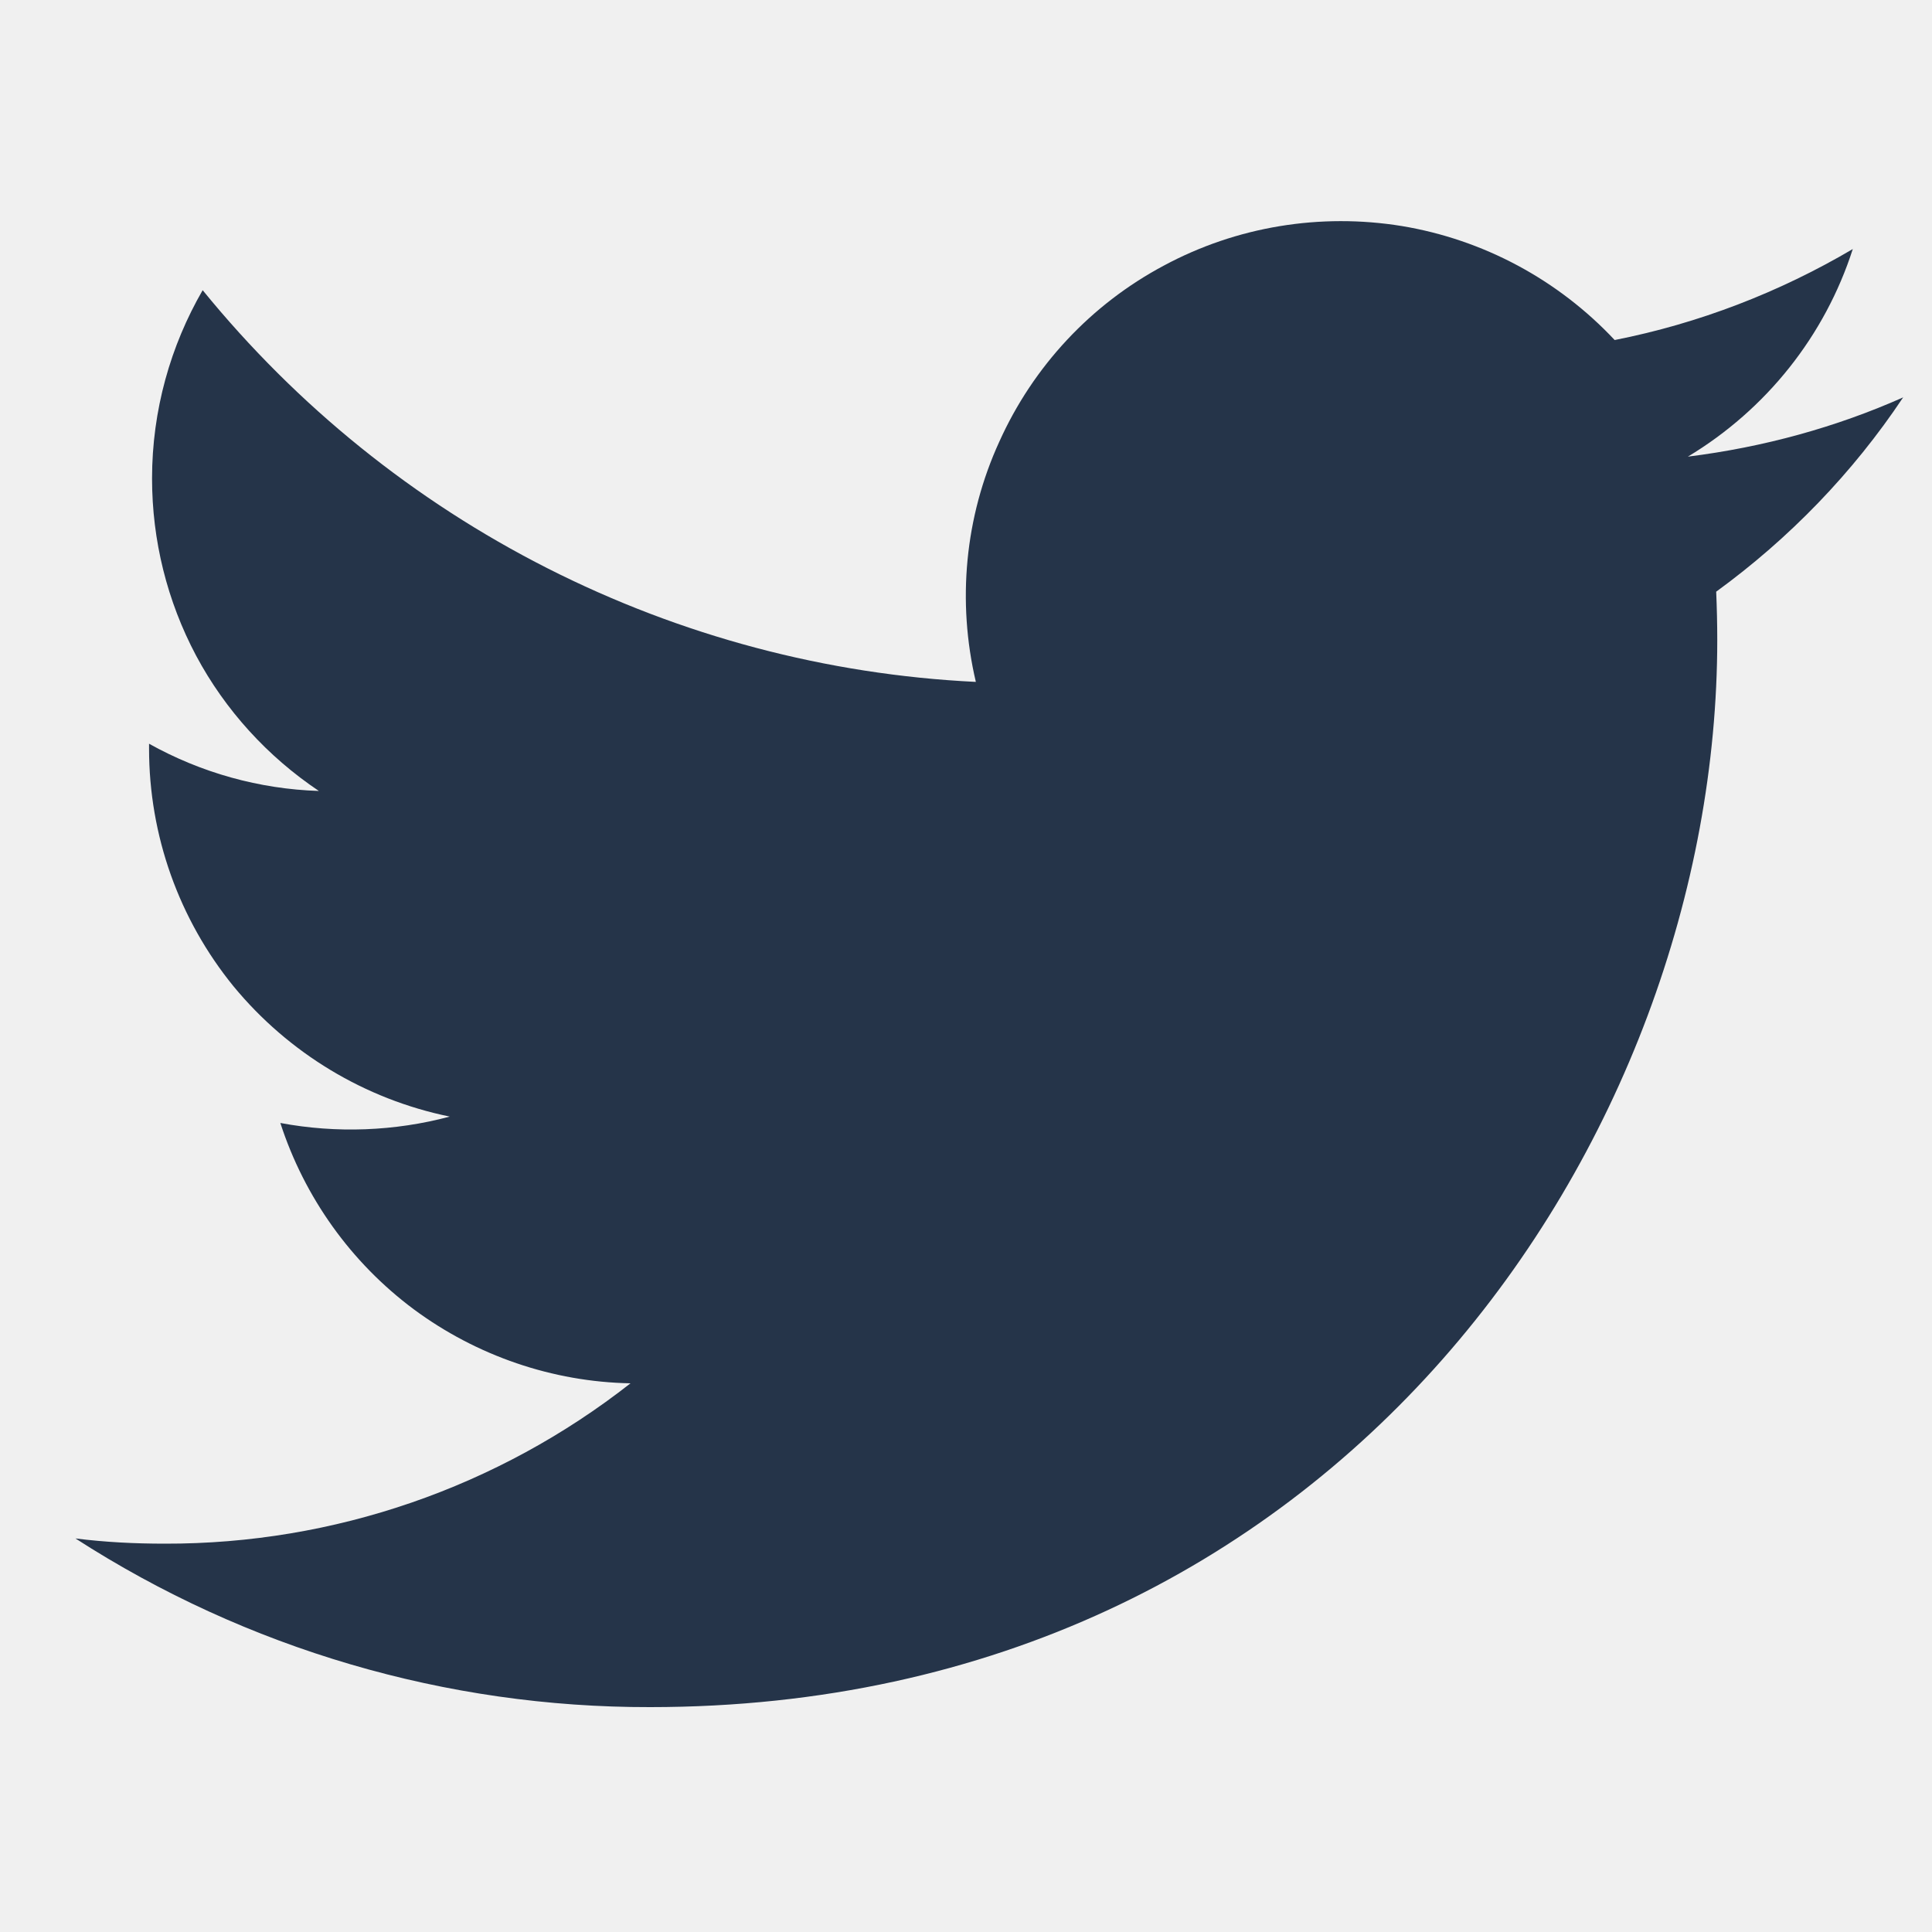
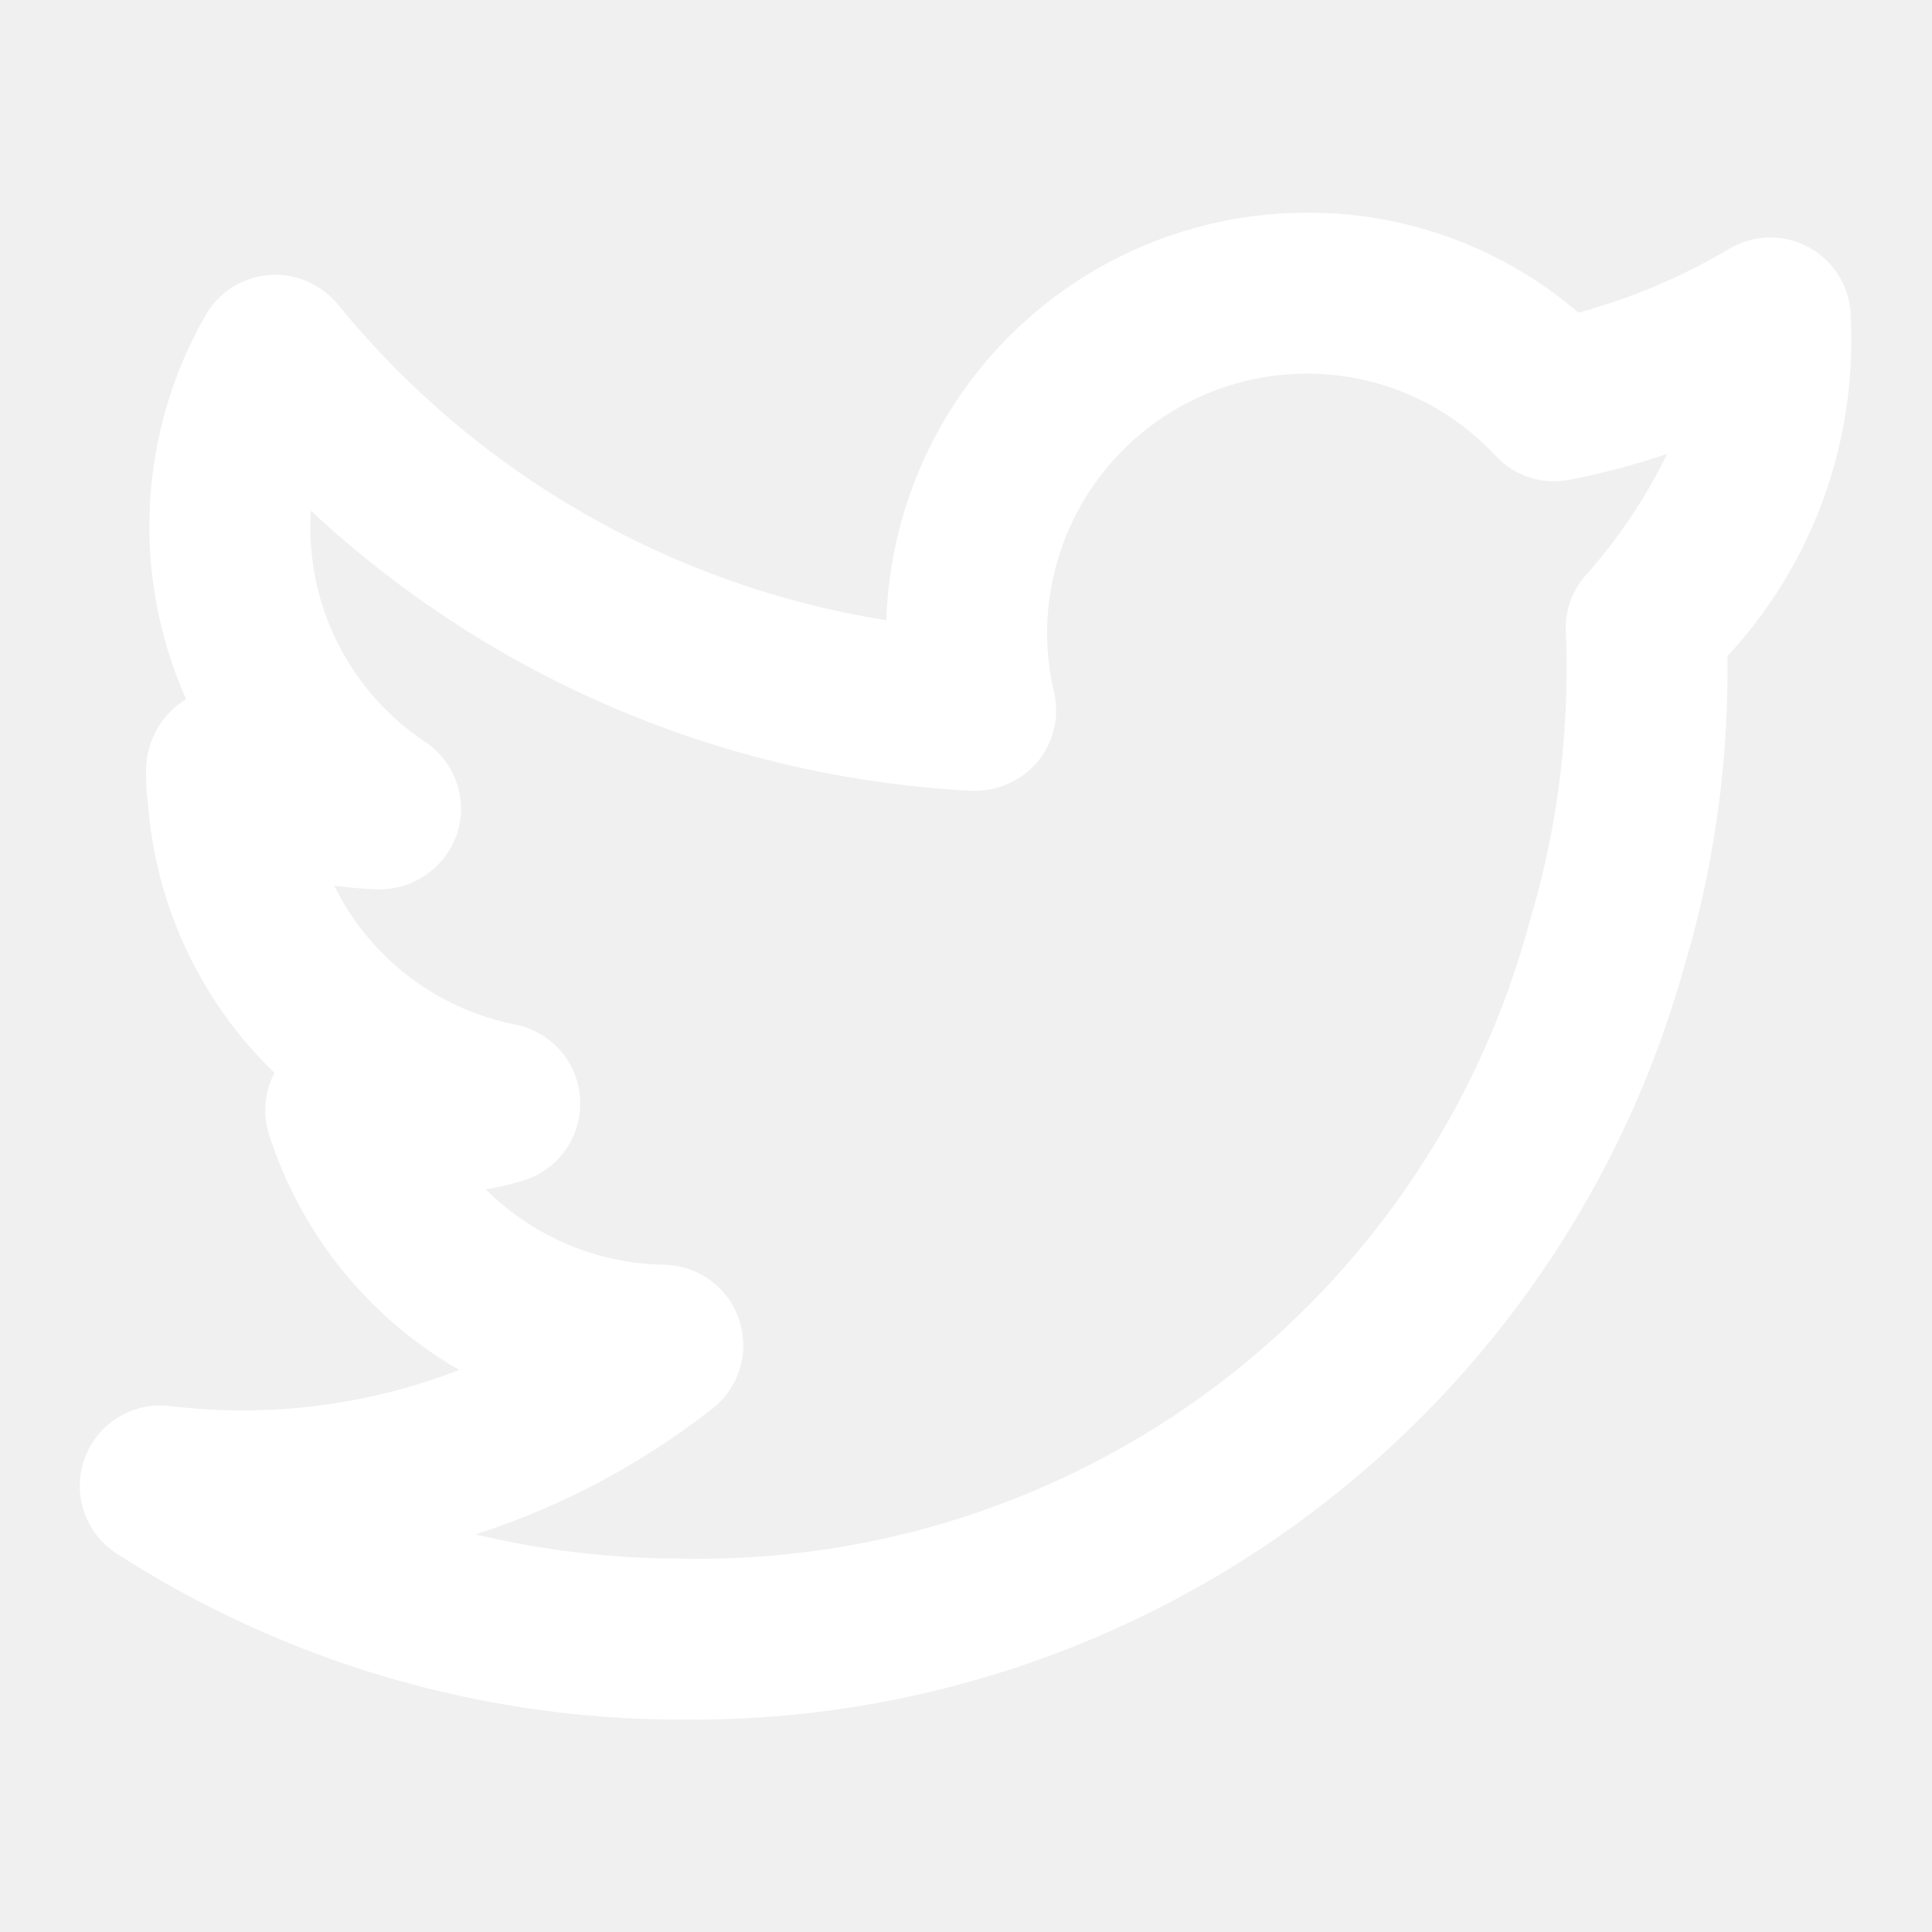
- <svg xmlns="http://www.w3.org/2000/svg" width="20pt" height="20pt" viewBox="0 0 20 20" version="1.1">
-   <g id="surface1">
-     <path style=" stroke:none;fill-rule:nonzero;fill:#253449;fill-opacity:1;" d="M 19.703 4.113 C 19.008 4.422 18.258 4.629 17.473 4.727 C 18.285 4.238 18.891 3.477 19.18 2.578 C 18.418 3.027 17.586 3.348 16.715 3.52 C 16.129 2.895 15.355 2.48 14.512 2.34 C 13.668 2.203 12.801 2.344 12.047 2.75 C 11.293 3.152 10.695 3.793 10.344 4.574 C 9.988 5.352 9.906 6.227 10.102 7.059 C 8.555 6.984 7.047 6.582 5.668 5.883 C 4.289 5.184 3.074 4.203 2.098 3.004 C 1.766 3.578 1.574 4.246 1.574 4.953 C 1.574 5.594 1.73 6.223 2.031 6.789 C 2.332 7.352 2.77 7.832 3.301 8.188 C 2.684 8.168 2.082 8 1.543 7.699 L 1.543 7.75 C 1.543 8.648 1.852 9.516 2.418 10.211 C 2.988 10.902 3.777 11.379 4.656 11.559 C 4.086 11.711 3.484 11.734 2.902 11.625 C 3.152 12.395 3.633 13.07 4.285 13.555 C 4.934 14.035 5.719 14.305 6.527 14.32 C 5.152 15.398 3.457 15.984 1.707 15.98 C 1.398 15.98 1.09 15.965 0.781 15.926 C 2.555 17.07 4.621 17.676 6.73 17.672 C 13.871 17.672 17.777 11.758 17.777 6.625 C 17.777 6.461 17.773 6.293 17.766 6.125 C 18.523 5.574 19.18 4.895 19.699 4.117 Z M 19.703 4.113 " />
-   </g>
+ <svg xmlns="http://www.w3.org/2000/svg" width="49" height="49" viewBox="0 0 49 49" fill="none">
+   <path d="M46.941 8.065C46.941 7.704 46.845 7.35 46.664 7.038C46.483 6.727 46.222 6.468 45.909 6.29C45.596 6.112 45.24 6.02 44.88 6.023C44.519 6.027 44.166 6.126 43.856 6.31C42.661 7.022 41.374 7.566 40.032 7.929C38.115 6.284 35.67 5.384 33.144 5.393C30.372 5.397 27.71 6.477 25.72 8.406C23.73 10.335 22.568 12.961 22.479 15.731C17.015 14.86 12.063 12.008 8.568 7.72C8.357 7.465 8.088 7.263 7.783 7.134C7.479 7.004 7.147 6.949 6.817 6.974C6.487 7.002 6.169 7.109 5.889 7.287C5.61 7.464 5.378 7.708 5.214 7.995C4.372 9.465 3.888 11.112 3.802 12.804C3.716 14.495 4.031 16.184 4.719 17.731L4.715 17.735C4.406 17.926 4.15 18.193 3.973 18.51C3.796 18.828 3.704 19.186 3.705 19.549C3.701 19.849 3.719 20.149 3.758 20.447C3.967 23.015 5.106 25.42 6.961 27.21C6.835 27.449 6.758 27.712 6.735 27.982C6.711 28.251 6.742 28.523 6.825 28.781C7.634 31.3 9.354 33.428 11.648 34.746C9.317 35.648 6.8 35.962 4.319 35.661C3.86 35.604 3.394 35.704 2.999 35.945C2.605 36.187 2.304 36.555 2.146 36.99C1.988 37.426 1.983 37.901 2.131 38.34C2.279 38.778 2.572 39.154 2.961 39.404C7.228 42.152 12.197 43.613 17.273 43.613C23.029 43.678 28.645 41.838 33.247 38.381C37.85 34.923 41.181 30.042 42.722 24.496C43.443 22.08 43.81 19.572 43.814 17.051C43.814 16.918 43.814 16.78 43.812 16.642C44.878 15.493 45.704 14.142 46.241 12.669C46.778 11.196 47.016 9.631 46.941 8.065ZM40.19 14.623C39.852 15.021 39.682 15.535 39.713 16.056C39.733 16.393 39.731 16.732 39.731 17.051C39.727 19.182 39.414 21.3 38.804 23.342C37.545 28.061 34.739 32.221 30.835 35.156C26.931 38.091 22.156 39.631 17.273 39.529C15.519 39.53 13.771 39.324 12.065 38.915C14.24 38.214 16.274 37.134 18.072 35.723C18.403 35.462 18.646 35.105 18.766 34.702C18.886 34.297 18.879 33.866 18.744 33.467C18.61 33.067 18.355 32.719 18.015 32.47C17.674 32.221 17.265 32.084 16.844 32.077C15.147 32.05 13.526 31.366 12.324 30.168C12.629 30.111 12.932 30.039 13.233 29.953C13.674 29.828 14.06 29.557 14.329 29.186C14.598 28.814 14.733 28.363 14.714 27.905C14.696 27.447 14.523 27.008 14.225 26.66C13.926 26.312 13.519 26.074 13.07 25.985C12.085 25.791 11.158 25.372 10.361 24.761C9.564 24.15 8.919 23.363 8.476 22.462C8.845 22.513 9.216 22.544 9.588 22.556C10.031 22.563 10.463 22.429 10.824 22.173C11.185 21.918 11.456 21.554 11.596 21.134C11.731 20.711 11.724 20.256 11.576 19.837C11.429 19.418 11.149 19.059 10.779 18.814C9.881 18.215 9.145 17.404 8.638 16.451C8.13 15.499 7.867 14.436 7.872 13.357C7.872 13.221 7.876 13.085 7.884 12.952C12.46 17.219 18.395 19.735 24.644 20.056C24.959 20.068 25.273 20.009 25.562 19.882C25.852 19.755 26.108 19.564 26.313 19.324C26.515 19.081 26.658 18.795 26.731 18.487C26.804 18.18 26.805 17.859 26.733 17.552C26.616 17.064 26.557 16.565 26.556 16.064C26.558 14.318 27.252 12.643 28.487 11.408C29.722 10.173 31.397 9.478 33.143 9.477C34.042 9.474 34.931 9.658 35.755 10.017C36.579 10.375 37.32 10.901 37.931 11.56C38.166 11.813 38.462 12.002 38.791 12.109C39.12 12.215 39.471 12.236 39.811 12.168C40.649 12.005 41.476 11.785 42.285 11.51C41.733 12.639 41.028 13.687 40.19 14.623Z" fill="white" />
</svg>
